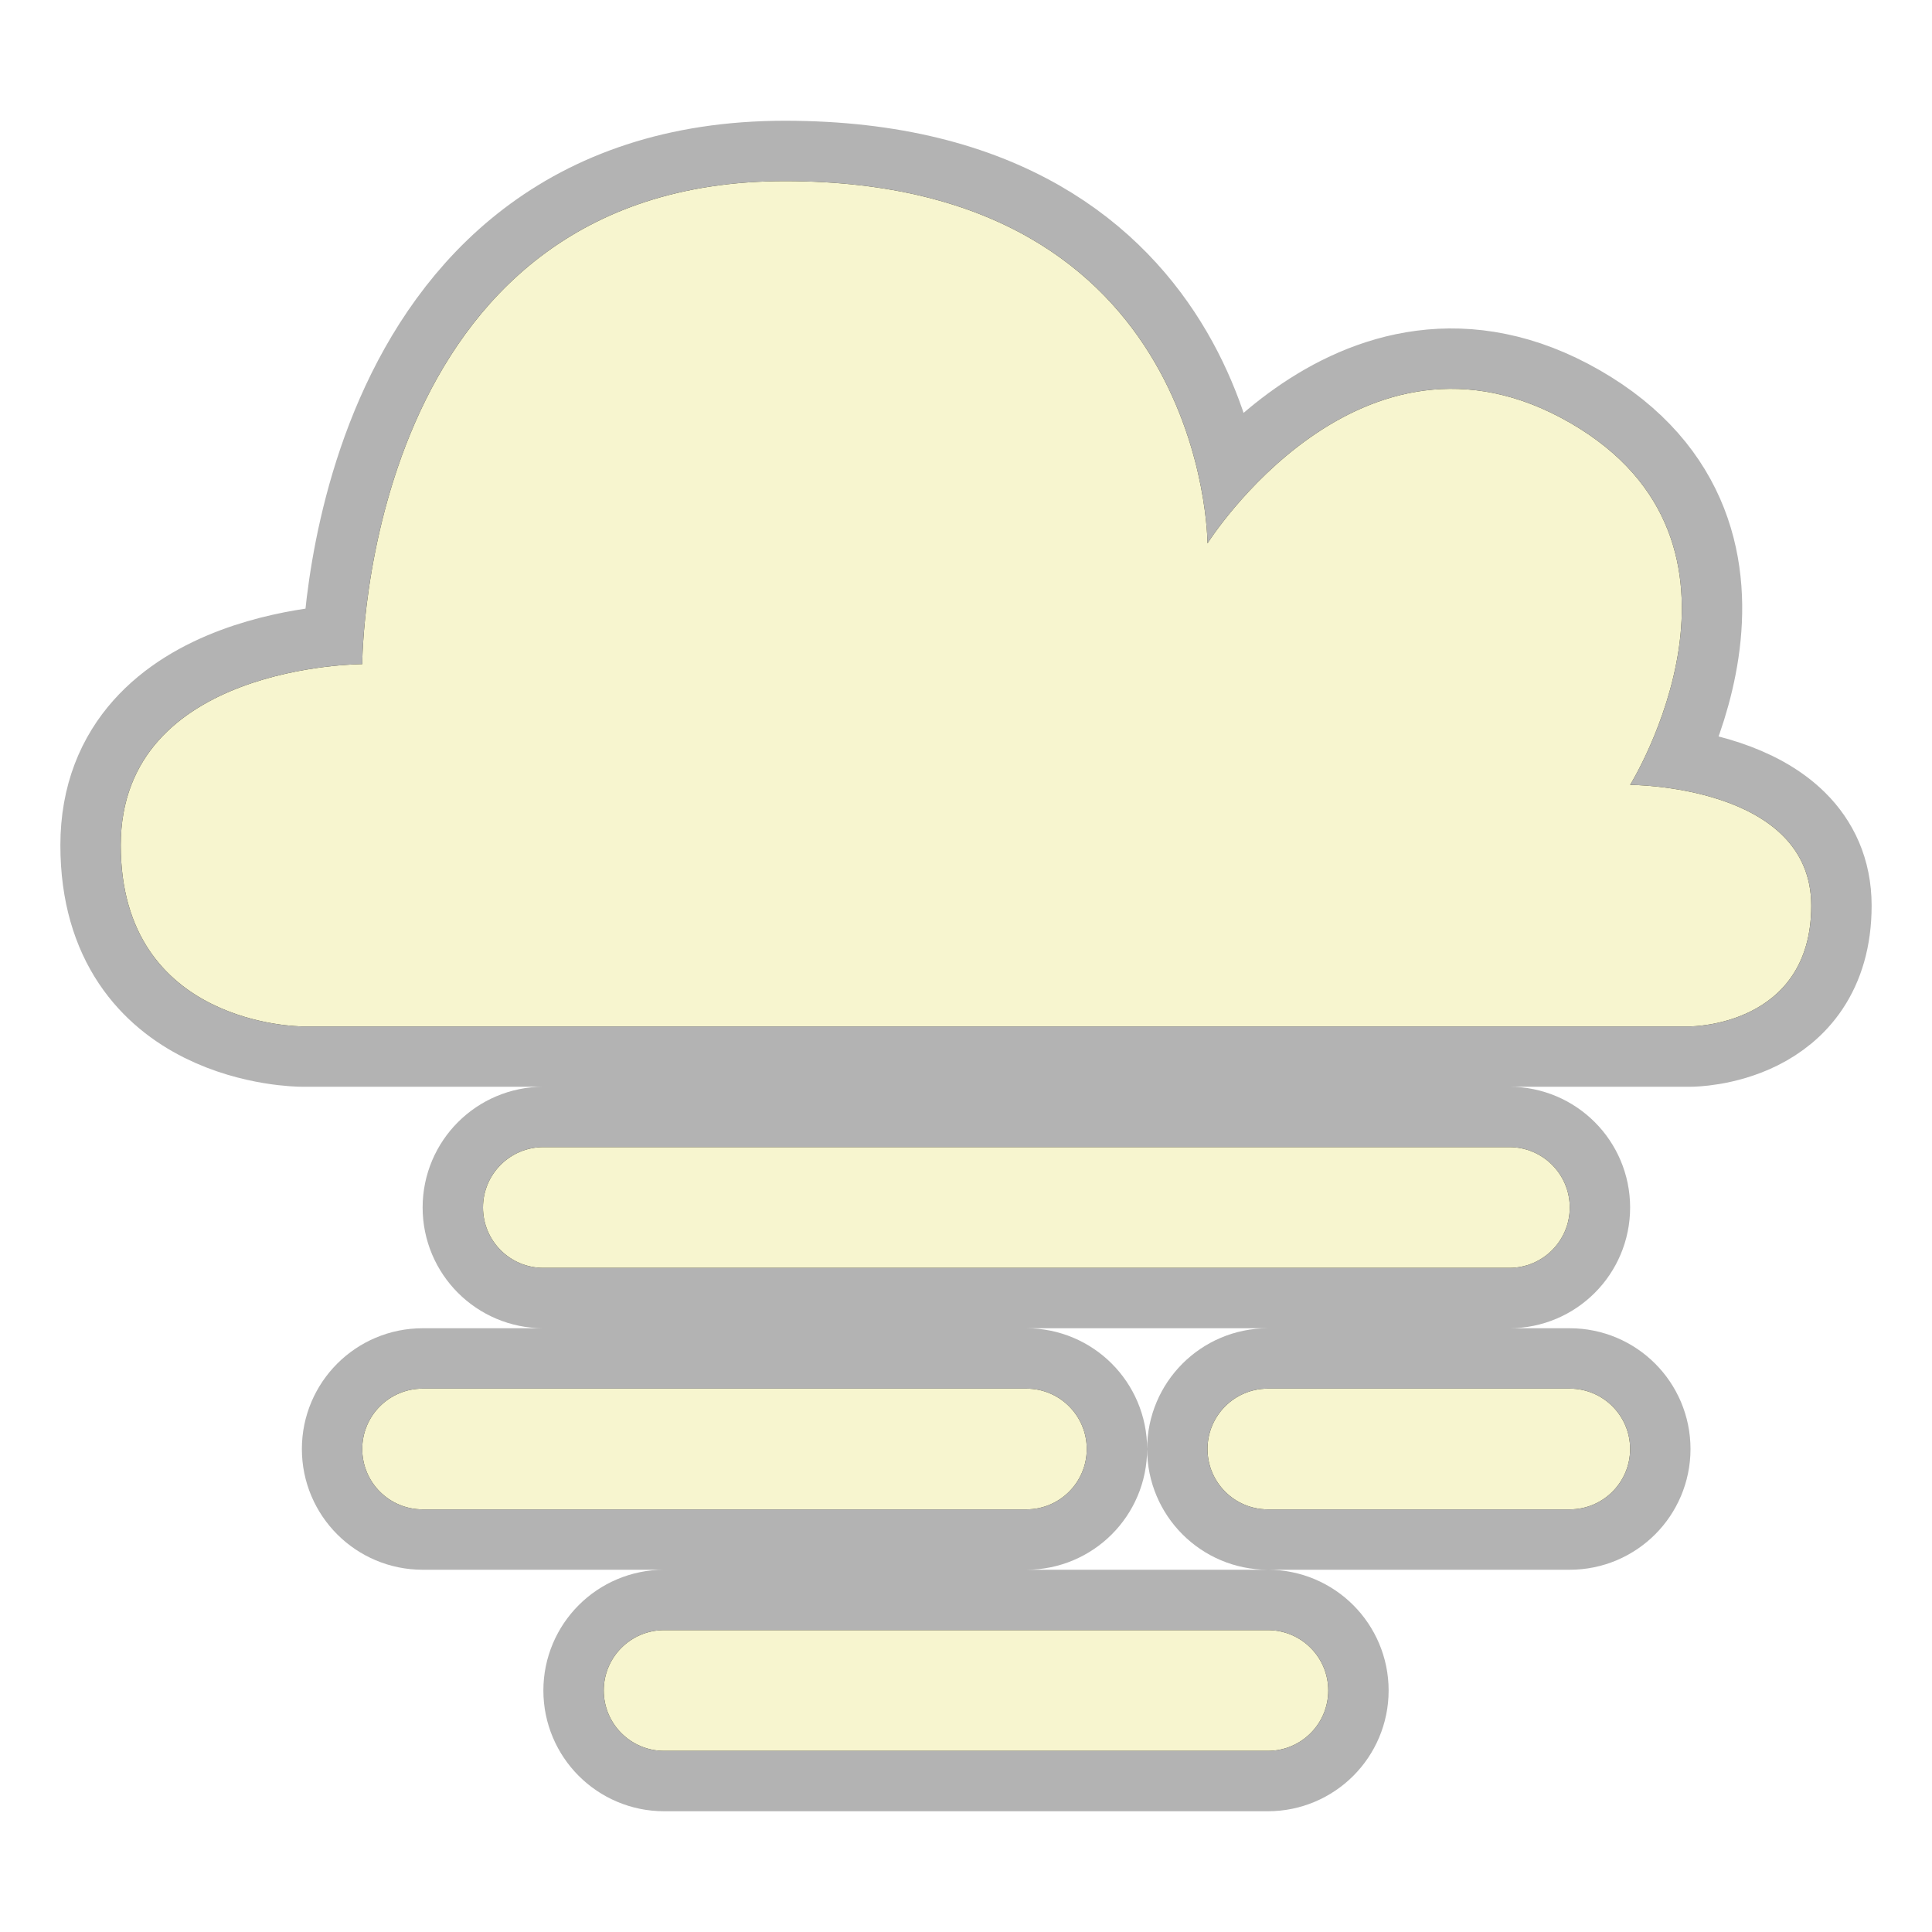
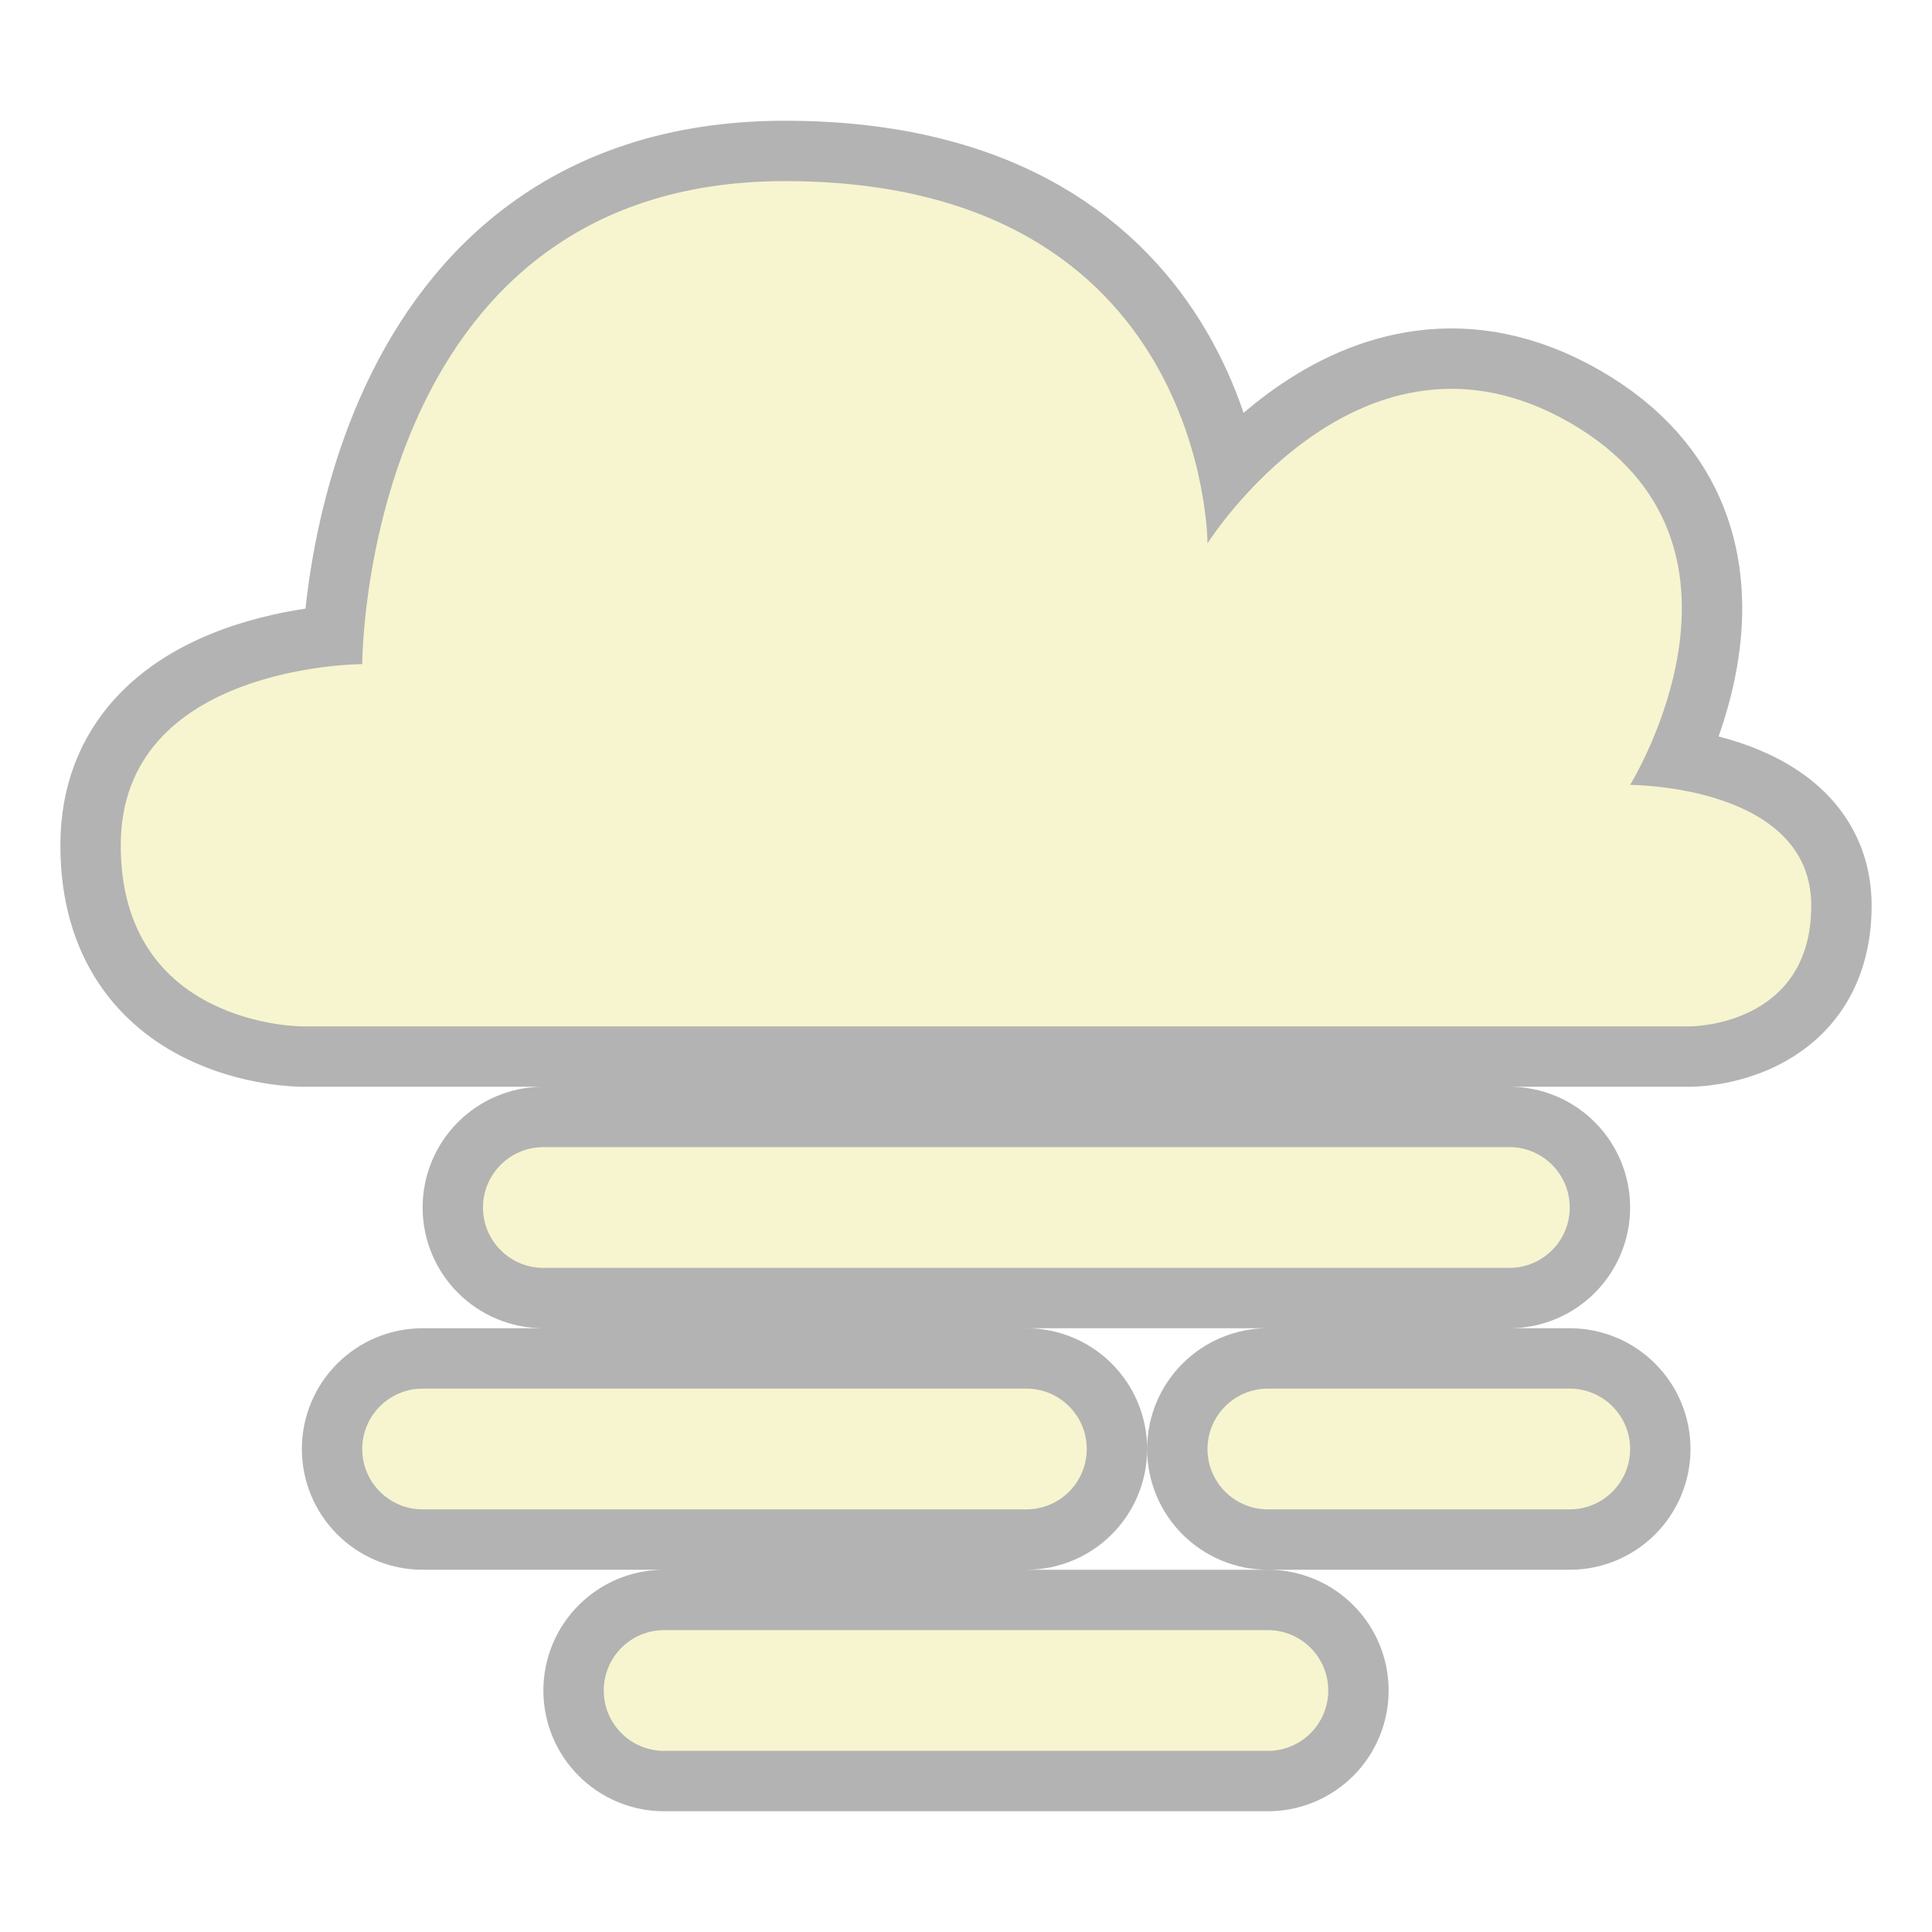
<svg xmlns="http://www.w3.org/2000/svg" height="128" viewBox="0 0 128 128" width="128">
-   <path d="M20 68S8 68 8 56s16-12 16-12 0-32 28-32 28 24 28 24 10.08-16 24-8 4 24 4 24 12 0 12 8-8 8-8 8zm16 8a4 4 0 0 0 0 8h64a4 4 0 0 0 0-8zm-8 16a4 4 0 0 0 0 8h40a4 4 0 0 0 0-8zm56 0a4 4 0 0 0 0 8h20a4 4 0 0 0 0-8zm-40 16a4 4 0 0 0 0 8h40a4 4 0 0 0 0-8z" stroke="#000" stroke-width="8" stroke-opacity=".3" />
+   <path d="M20 68S8 68 8 56s16-12 16-12 0-32 28-32 28 24 28 24 10.08-16 24-8 4 24 4 24 12 0 12 8-8 8-8 8zm16 8a4 4 0 0 0 0 8h64a4 4 0 0 0 0-8zm-8 16a4 4 0 0 0 0 8h40a4 4 0 0 0 0-8zm56 0a4 4 0 0 0 0 8h20a4 4 0 0 0 0-8zm-40 16a4 4 0 0 0 0 8h40a4 4 0 0 0 0-8z" stroke="#000" stroke-width="8" stroke-opacity=".3" fill="none" />
  <path d="M20 68S8 68 8 56s16-12 16-12 0-32 28-32 28 24 28 24 10.08-16 24-8 4 24 4 24 12 0 12 8-8 8-8 8zm16 8a4 4 0 0 0 0 8h64a4 4 0 0 0 0-8zm-8 16a4 4 0 0 0 0 8h40a4 4 0 0 0 0-8zm56 0a4 4 0 0 0 0 8h20a4 4 0 0 0 0-8zm-40 16a4 4 0 0 0 0 8h40a4 4 0 0 0 0-8z" fill="#f7f5cf" />
</svg>
